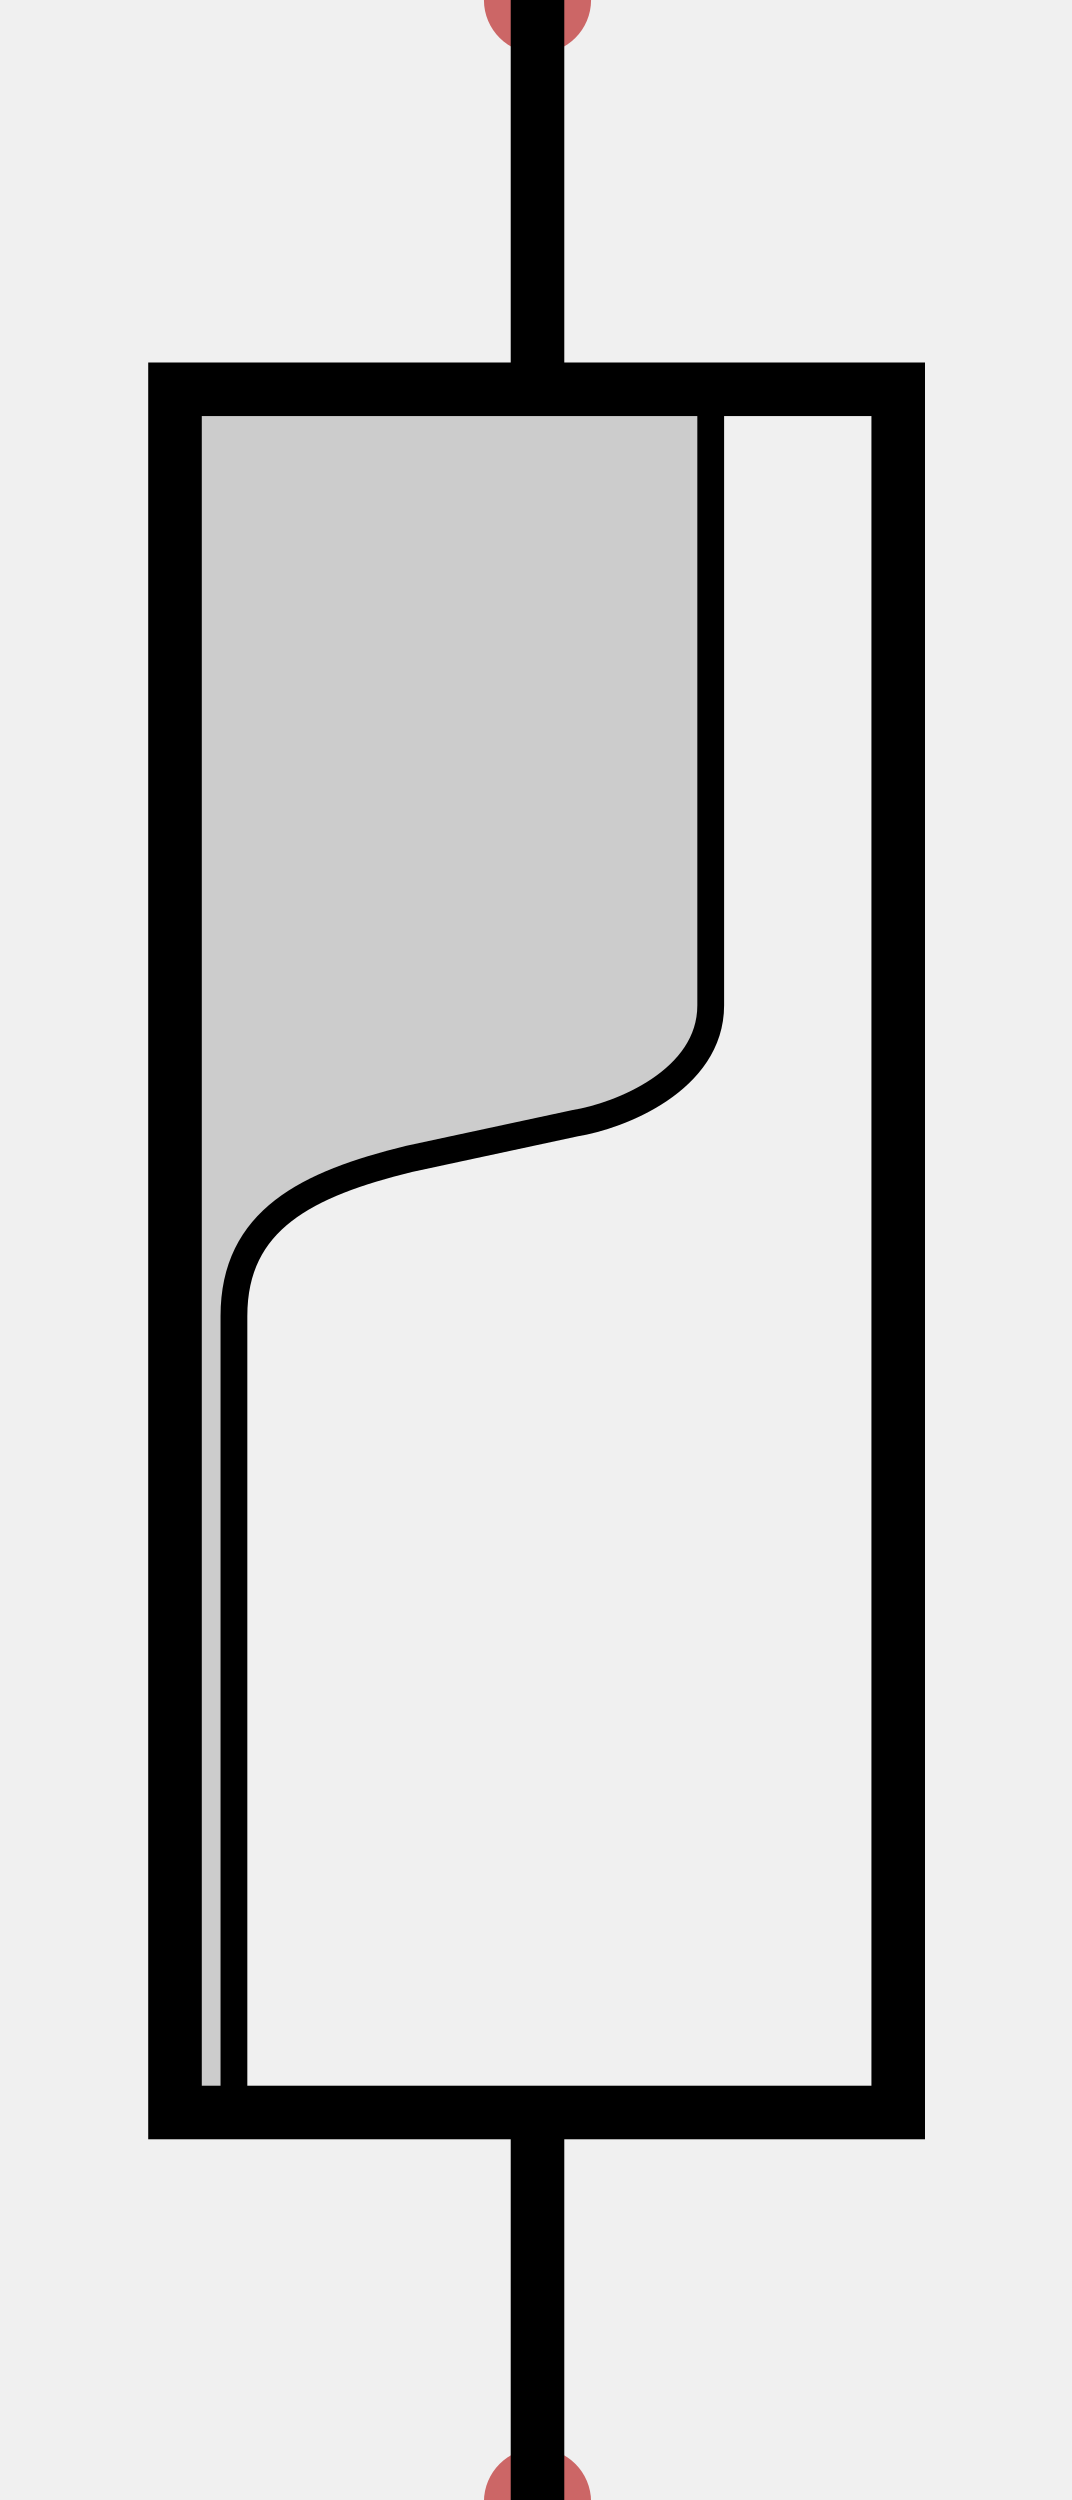
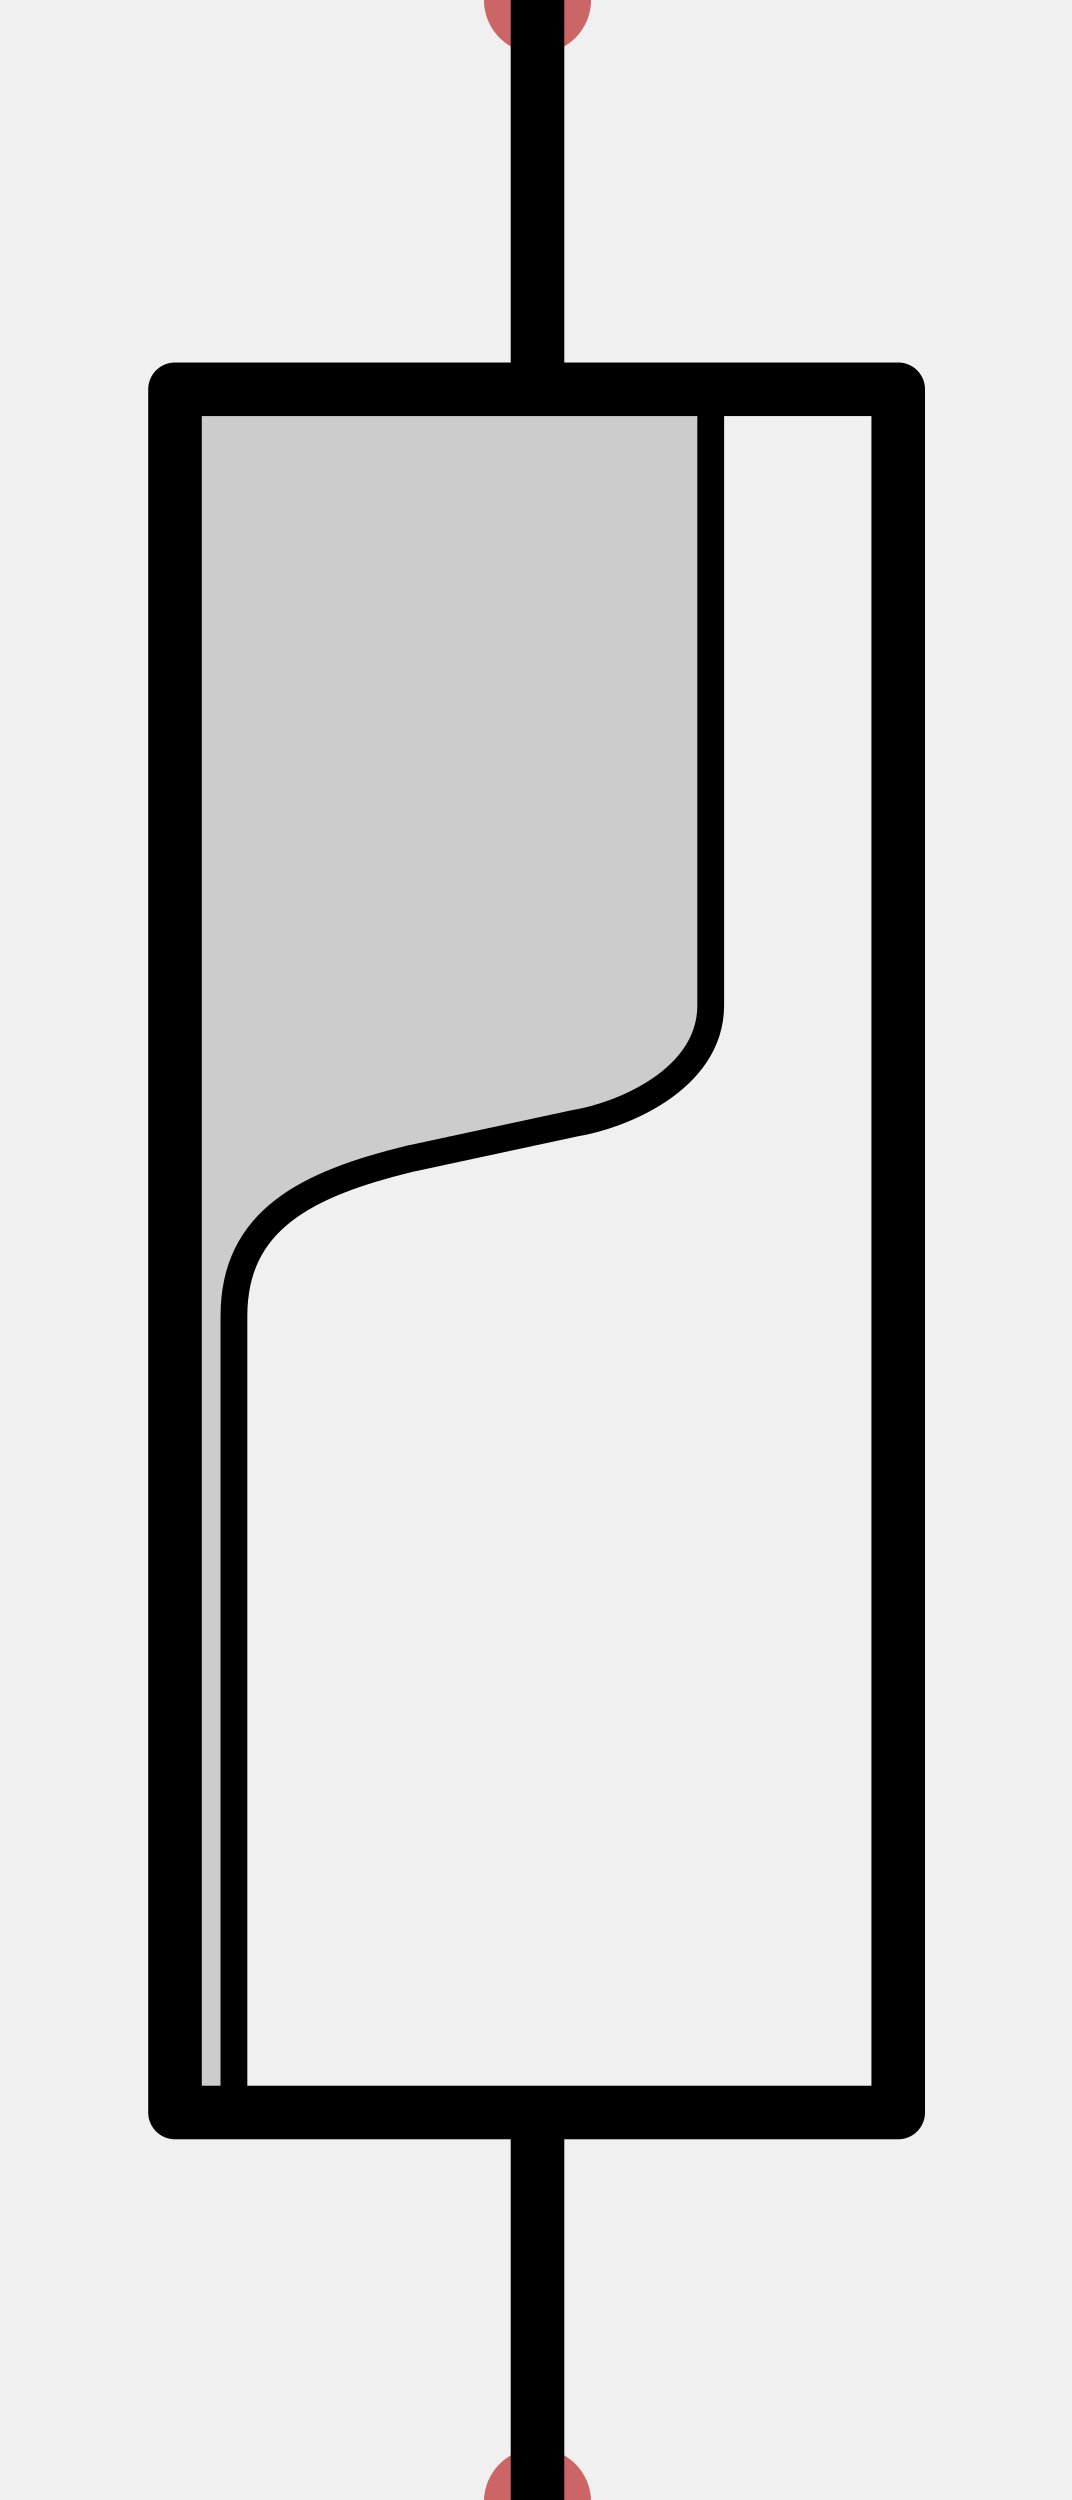
<svg xmlns="http://www.w3.org/2000/svg" id="Layer_1" version="1.1" viewBox="0 0 60 140">
  <defs>
    <style>
      .st0 {
        fill: #c66;
      }

-       .st1 {
-         fill: #fff;
+       .st1, .st2 {
        stroke-linejoin: round;
+         stroke-width: 3px;
      }

      .st1, .st2, .st3 {
        stroke: #000;
      }

-       .st1, .st3 {
-         stroke-width: 3px;
+       .st1, .st4 {
+         fill: none;
      }

      .st2 {
+         fill: #fff;
+       }
+ 
+       .st3 {
        fill: #ccc;
        stroke-width: 1.5px;
      }

-       .st2, .st4, .st3 {
+       .st3, .st4 {
        stroke-miterlimit: 10;
      }

      .st5 {
        display: none;
      }

      .st4 {
        stroke: #999;
        stroke-width: .5px;
      }
- 
-       .st4, .st3 {
-         fill: none;
-       }
    </style>
  </defs>
  <g id="guides" class="st5">
    <rect class="st4" x="-6.8" y="58.2" width="50" height="20" />
  </g>
  <g id="ports">
    <circle id="port:left" class="st0" cx="30.1" r="3" />
    <circle id="port:right" class="st0" cx="30.1" cy="140.1" r="3" />
  </g>
  <g id="artwork">
-     <path class="st2" d="M13.1,21.7h-3.2v96.6h3.2v-44.6c0-5.4,4.1-7.4,9.8-8.8l9.3-2c2.5-.4,7.6-2.4,7.6-6.6V21.8H13.1Z" />
-     <rect class="st3" x="9.8" y="21.8" width="40.5" height="96.5" />
+     <path class="st3" d="M13.1,21.7h-3.2v96.6h3.2v-44.6c0-5.4,4.1-7.4,9.8-8.8l9.3-2c2.5-.4,7.6-2.4,7.6-6.6V21.8H13.1Z" />
+     <rect class="st1" x="9.8" y="21.8" width="40.5" height="96.5" />
  </g>
  <g id="leads">
-     <path class="st1" d="M30.1,0v21.7" />
+     <path class="st2" d="M30.1,0v21.7" />
  </g>
  <g id="leads1">
-     <path class="st1" d="M30.1,118.3v21.7" />
+     <path class="st2" d="M30.1,118.3v21.7" />
  </g>
</svg>
